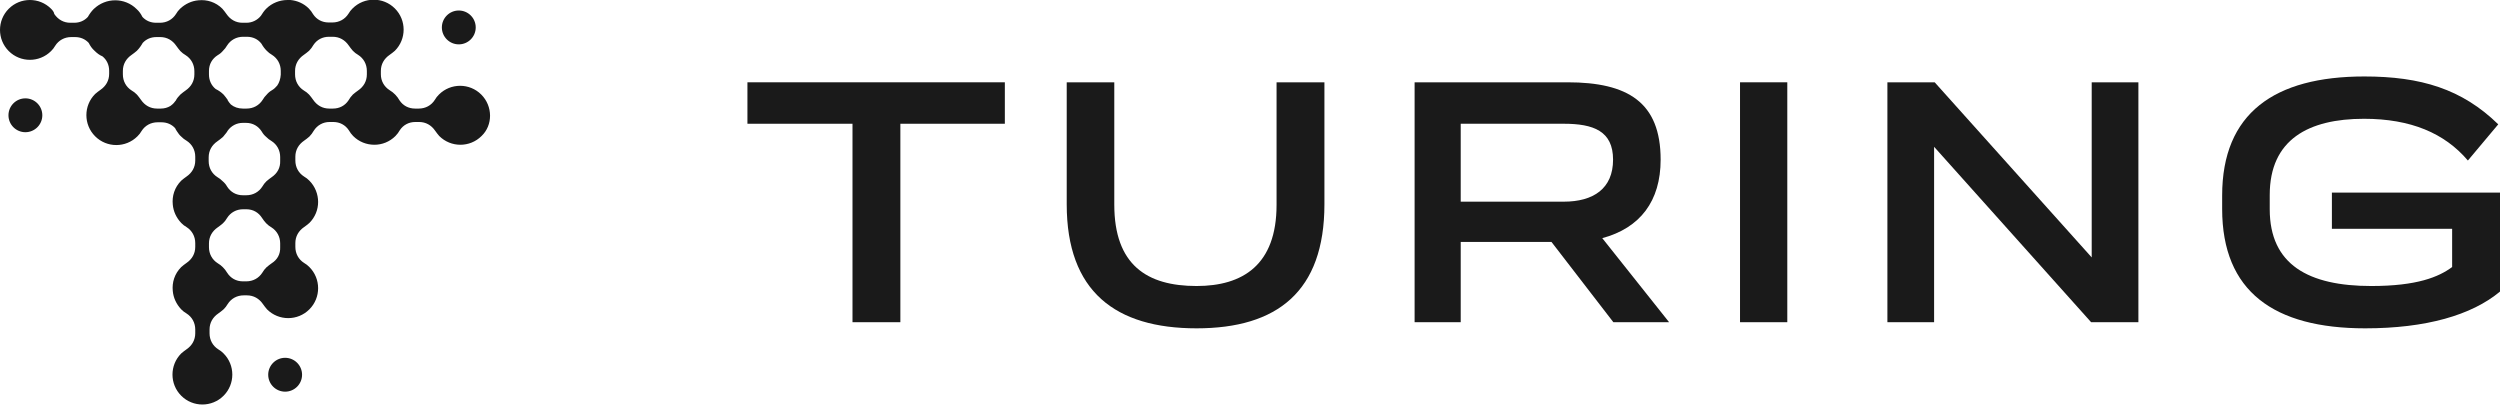
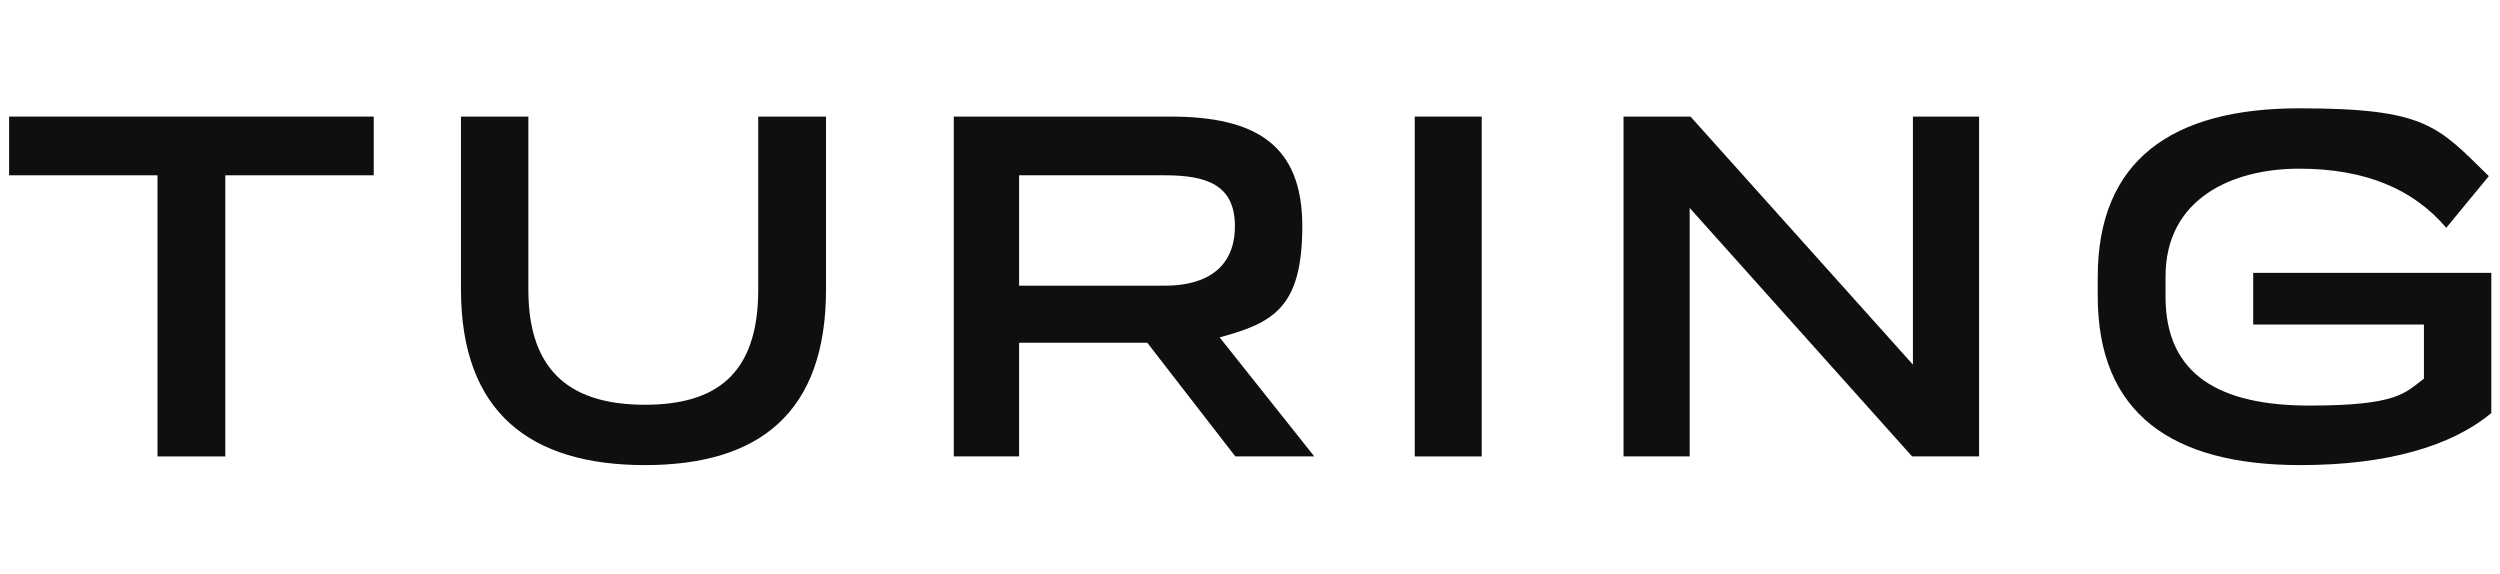
- <svg xmlns="http://www.w3.org/2000/svg" version="1.1" id="Layer_1" x="0px" y="0px" viewBox="0 0 856.6 138.7" style="enable-background:new 0 0 856.6 138.7;" xml:space="preserve">
-   <style type="text/css">
- 	.st0{fill:#1A1A1A;}
- </style>
+ <svg xmlns="http://www.w3.org/2000/svg" version="1.1" viewBox="0 0 604.7 138.7">
+   <defs>
+     <style>
+       .cls-1 {
+         fill: #0f0f0f;
+       }
+     </style>
+   </defs>
  <g>
-     <g>
-       <path class="st0" d="M164.9,32.4c-4-4-10.5-4-14.5,0c-0.6,0.6-1,1.1-1.4,1.8c-1.2,1.9-3.2,3-5.5,3l-1.3,0c-2.2,0-4.1-1-5.3-2.8    c-0.4-0.7-0.9-1.4-1.5-2c-0.6-0.6-1.2-1.1-1.9-1.5c-1.9-1.2-3-3.2-3-5.4l0-1.2c0-2.3,1.1-4.2,3-5.5c0.6-0.4,1.2-0.9,1.8-1.4    c4-4,4-10.5,0-14.5c-4-4-10.5-4-14.5,0c-0.6,0.6-1,1.1-1.4,1.8c-1.2,1.9-3.2,3-5.5,3h-1.3c-2.2,0-4.1-1-5.3-2.8    c-0.4-0.7-0.9-1.4-1.5-2c-1.7-1.7-4-2.7-6.3-2.9c-0.3,0-0.7,0-1,0c-2.6,0-5.3,1-7.3,3c-0.7,0.7-1.3,1.6-1.8,2.4    c-1.2,1.5-3,2.4-5,2.4h-1.3c-2.3,0-4.2-1.1-5.5-3c-0.4-0.6-0.9-1.2-1.4-1.8c-2.3-2.3-5.3-3.2-8.2-2.9c-2.3,0.2-4.5,1.2-6.3,2.9    c-0.6,0.6-1,1.1-1.4,1.8c-1.2,1.9-3.2,3-5.5,3h-1.3c-1.9,0-3.5-0.7-4.7-2c-0.5-1-1.1-1.9-2-2.7c-2-2-4.7-3-7.3-3    c-2.7,0-5.3,1-7.4,3c-0.8,0.8-1.5,1.8-2,2.7c-1.2,1.3-2.8,2-4.7,2h-1.3c-2.3,0-4.2-1.1-5.5-3C18.5,4.1,18,3.5,17.5,3    C13.5-1,7-1,3,3c-4,4-4,10.5,0,14.5c4,4,10.5,4,14.5,0c0.6-0.6,1-1.1,1.4-1.8c1.2-1.9,3.2-3,5.5-3l1.3,0c1.9,0,3.5,0.7,4.7,2    c0.5,1,1.1,1.9,2,2.7c0.8,0.8,1.7,1.5,2.7,1.9c1.5,1.2,2.3,3,2.3,4.9l0,1.1c0,2.3-1.1,4.2-3,5.5c-0.6,0.4-1.2,0.9-1.8,1.4    c-4,4-4,10.5,0,14.5c4,4,10.5,4,14.5,0c0.6-0.6,1-1.1,1.4-1.8c1.2-1.9,3.2-3,5.5-3l1.3,0c1.9,0,3.5,0.7,4.7,2    c0.2,0.4,0.4,0.8,0.7,1.2c0.4,0.6,0.8,1.2,1.4,1.7c0.6,0.6,1.1,1,1.8,1.4c1.9,1.2,3,3.2,3,5.5v1.3c0,2.3-1.1,4.2-3,5.5    c-0.6,0.4-1.2,0.9-1.8,1.4c-2.3,2.3-3.2,5.3-2.9,8.2c0.2,2.3,1.2,4.5,2.9,6.3c0.6,0.6,1.1,1,1.8,1.4c1.9,1.2,3,3.2,3,5.5v1.3    c0,2.3-1.1,4.2-3,5.5c-0.6,0.4-1.2,0.9-1.8,1.4c-2.3,2.3-3.2,5.3-2.9,8.2c0.2,2.3,1.2,4.5,2.9,6.3c0.6,0.6,1.1,1,1.8,1.4    c1.9,1.2,3,3.2,3,5.5v1.3c0,2.3-1.1,4.2-3,5.5c-0.6,0.4-1.2,0.9-1.8,1.4c-4,4-4,10.5,0,14.5c4,4,10.5,4,14.5,0c4-4,4-10.5,0-14.5    c-0.6-0.6-1.1-1-1.8-1.4c-1.9-1.2-3-3.2-3-5.5l0-1.3c0-2.3,1.1-4.2,3-5.5c0.6-0.4,1.2-0.9,1.8-1.4c0.6-0.6,1-1.1,1.4-1.8    c1.2-1.9,3.2-3,5.5-3l1.1,0c2.3,0,4.2,1.1,5.5,3c0.4,0.6,0.9,1.2,1.4,1.8c4,4,10.5,4,14.5,0c4-4,4-10.5,0-14.5    c-0.6-0.6-1.1-1-1.8-1.4c-1.9-1.2-3-3.2-3-5.5l0-1.3c0-2.3,1.1-4.2,3-5.5c0.6-0.4,1.2-0.9,1.8-1.4c2-2,3-4.6,3-7.2    c0-2.6-1-5.3-3-7.3c-0.6-0.6-1.1-1-1.8-1.4c-1.9-1.2-3-3.2-3-5.5l0-1.3c0-2.3,1.1-4.2,3-5.5c0.6-0.4,1.2-0.9,1.8-1.4    c0.6-0.6,1.1-1.3,1.5-2c1.2-1.9,3.2-3,5.4-3l1.3,0c2.2,0,4.1,1,5.3,2.8c0.4,0.7,0.9,1.4,1.5,2c2,2,4.6,3,7.3,3c2.6,0,5.2-1,7.2-3    c0.6-0.6,1.1-1.3,1.5-2c1.2-1.8,3.1-2.8,5.3-2.8l1.3,0c2.3,0,4.2,1.1,5.5,3c0.4,0.6,0.9,1.2,1.4,1.8c4,4,10.5,4,14.5,0    C168.9,42.9,168.9,36.4,164.9,32.4z M66.6,25.5c0,2.3-1.1,4.2-3,5.5c-0.6,0.4-1.2,0.9-1.8,1.4c-0.6,0.6-1.2,1.3-1.6,2.1l0,0    c0,0,0,0,0,0c0,0,0,0.1-0.1,0.1c-0.2,0.3-0.7,1-1.7,1.7c-1,0.6-2.1,0.9-3.3,0.9l-1.3,0c-2.3,0-4.2-1.1-5.5-3    c-0.4-0.6-0.9-1.2-1.4-1.8c-0.6-0.6-1.1-1-1.8-1.4c-1.9-1.2-3-3.2-3-5.5l0-1.2c0-2.3,1.1-4.2,3-5.5c0.6-0.4,1.2-0.9,1.8-1.4    c0.8-0.8,1.5-1.8,2-2.7c1.2-1.3,2.8-2,4.7-2l1.3,0c2.3,0,4.2,1.1,5.5,3c0.4,0.6,0.9,1.2,1.4,1.8c0.6,0.6,1.1,1,1.8,1.4    c1.9,1.2,3,3.2,3,5.5L66.6,25.5z M93.1,90.2c-0.6,0.4-1.2,0.9-1.8,1.4c-0.6,0.6-1,1.1-1.4,1.8c-1.2,1.9-3.2,3-5.5,3l-1.2,0    c-2.3,0-4.2-1.1-5.4-3c-0.4-0.7-0.9-1.3-1.4-1.8c-0.6-0.6-1.1-1-1.8-1.4c-1.9-1.2-3-3.2-3-5.5l0-1.3c0-2.3,1.1-4.2,3-5.5    c0.6-0.4,1.2-0.9,1.8-1.4c0.6-0.6,1-1.1,1.4-1.8c1.2-1.9,3.2-3,5.5-3l1.1,0c2.3,0,4.2,1.1,5.4,3c0.4,0.6,0.9,1.3,1.4,1.8    c0.6,0.6,1.1,1,1.8,1.4c1.9,1.2,3,3.2,3,5.5l0,1.3C96.1,87.1,95,89,93.1,90.2z M93.1,60.7c-0.6,0.4-1.2,0.9-1.8,1.4    c-0.6,0.6-1,1.1-1.4,1.8c-1.2,1.9-3.2,3-5.5,3l-1.2,0c-2.3,0-4.2-1.1-5.4-3c-0.4-0.7-0.9-1.3-1.5-1.8c-0.6-0.6-1.1-1-1.8-1.4    c-1.9-1.2-3-3.2-3-5.5l0-1.3c0-2.3,1.1-4.2,3-5.5c0.6-0.4,1.2-0.9,1.8-1.4c0.2-0.2,0.4-0.4,0.6-0.7c0.4-0.5,0.8-0.9,1.1-1.5    c1.2-1.7,3.1-2.7,5.2-2.7l1.1,0c2.3,0,4.2,1.1,5.4,3c0.4,0.7,0.9,1.3,1.5,1.8c0.6,0.6,1.1,1,1.8,1.4c1.9,1.2,3,3.2,3,5.5l0,1.3    C96.1,57.5,95,59.4,93.1,60.7z M95,29.3c-0.5,0.6-1.1,1.2-1.8,1.6c-0.7,0.4-1.3,0.9-1.8,1.5c-0.6,0.6-1,1.1-1.4,1.8    c-1.2,1.9-3.2,3-5.5,3l-1.3,0c-1.6,0-3-0.5-4.1-1.4c-0.4-0.4-0.8-1-1-1.3c0-0.1-0.1-0.1-0.1-0.2c0,0,0-0.1,0-0.1c0,0,0,0,0,0    c-0.4-0.6-0.9-1.2-1.4-1.8c-0.8-0.8-1.7-1.4-2.7-1.9c-1.5-1.2-2.3-3-2.3-5l0-1.2c0-2.3,1.1-4.2,3-5.4c0.7-0.4,1.3-0.9,1.8-1.5    c0.6-0.6,1-1.1,1.4-1.8c1.2-1.9,3.2-3,5.5-3l1.3,0c2,0,3.8,0.8,5,2.4c0.5,0.9,1.1,1.7,1.8,2.4c0.6,0.6,1.1,1,1.8,1.4    c1.9,1.2,3,3.2,3,5.5l0,1.3C96.1,27,95.7,28.3,95,29.3z M125.7,25.5c0,2.3-1.1,4.2-3,5.5c-0.6,0.4-1.2,0.9-1.8,1.4    c-0.6,0.6-1.1,1.3-1.5,2c-1.2,1.8-3.1,2.8-5.3,2.8l-1.3,0c-2.3,0-4.2-1.1-5.5-3c-0.4-0.6-0.9-1.2-1.4-1.8c-0.6-0.6-1.1-1-1.8-1.4    c-1.9-1.2-3-3.2-3-5.5l0-1.2c0-2.3,1.1-4.2,3-5.5c0.6-0.4,1.2-0.9,1.8-1.4c0.6-0.6,1.1-1.3,1.5-2c1.2-1.8,3.1-2.8,5.3-2.8l1.3,0    c2.3,0,4.2,1.1,5.5,3c0.4,0.6,0.9,1.2,1.4,1.8c0.6,0.6,1.1,1,1.8,1.4c1.9,1.2,3,3.2,3,5.5L125.7,25.5z" />
-       <circle class="st0" cx="8.7" cy="39.5" r="5.8" />
-       <circle class="st0" cx="97.7" cy="128.4" r="5.8" />
-       <circle class="st0" cx="157.2" cy="9.4" r="5.8" />
-     </g>
-     <g>
+     <g id="Layer_1">
      <g>
-         <path class="st0" d="M344.3,42.4h-35.8v68h-16.4v-68h-36V28.2h88.2V42.4z" />
-         <path class="st0" d="M365.5,70V28.2h16.3v41.9C381.8,90.8,393,98,410,98c15.8,0,27.4-7.2,27.4-27.8V28.2h16.4V70     c0,29.9-16.2,42.5-43.8,42.5C382.2,112.5,365.5,99.9,365.5,70z" />
-         <path class="st0" d="M531.6,82.9h-31.1v27.5h-15.8V28.2h52.4c20.6,0,31.9,6.8,31.9,26.5c0,14.2-7,23.4-20,26.9l22.9,28.8h-19.1     L531.6,82.9z M500.5,69.1h35.3c10.2,0,16.9-4.5,16.9-14.4c0-9.8-6.7-12.3-16.9-12.3h-35.3V69.1z" />
-         <path class="st0" d="M596.2,28.2h16.2v82.2h-16.2V28.2z" />
-         <path class="st0" d="M732.7,28.2v82.2h-16.2l-53.8-60.1v60.1h-16V28.2h16.2l53.8,60v-60H732.7z" />
-         <path class="st0" d="M856.6,66v33.9c-9.7,8.1-25.4,12.6-46.2,12.6c-31.2,0-49-12.6-49-40.9v-4.6c0-28.2,17.9-40.8,48.7-40.8     c19.4,0,33.5,4.3,45.9,16.4L845.6,55c-8-9.4-19.6-14.3-35.6-14.3c-19,0-32.3,7.1-32.3,26.1v4.9c0,19,13.3,26.3,34.8,26.3     c15.7,0,23.1-3.1,27.7-6.5V78.4H799V66H856.6z" />
+         <path class="cls-1" d="M90.3,42.4h-35.8v68h-16.4V42.4H2.2v-14.2h88.2v14.2Z" />
+         <path class="cls-1" d="M111.5,70V28.2h16.3v41.9c0,20.6,11.2,27.8,28.2,27.8s27.4-7.2,27.4-27.8V28.2h16.4v41.8c0,29.9-16.2,42.5-43.8,42.5s-44.5-12.6-44.5-42.5Z" />
+         <path class="cls-1" d="M277.6,82.9h-31.1v27.5h-15.8V28.2h52.4c20.6,0,31.9,6.8,31.9,26.5s-7,23.4-20,26.9l22.9,28.8h-19.1l-21.3-27.5ZM246.5,69.1h35.3c10.2,0,16.9-4.5,16.9-14.4s-6.7-12.3-16.9-12.3h-35.3v26.7Z" />
+         <path class="cls-1" d="M342.2,28.2h16.2v82.2h-16.2V28.2Z" />
+         <path class="cls-1" d="M478.7,28.2v82.2h-16.2l-53.8-60.1v60.1h-16V28.2h16.2l53.8,60V28.2h16Z" />
+         <path class="cls-1" d="M602.6,66v33.9c-9.7,8.1-25.4,12.6-46.2,12.6-31.2,0-49-12.6-49-40.9v-4.6c0-28.2,17.9-40.8,48.7-40.8s33.5,4.3,45.9,16.4l-10.3,12.5c-8-9.4-19.6-14.3-35.6-14.3s-32.3,7.1-32.3,26.1v4.9c0,19,13.3,26.3,34.8,26.3s23.1-3.1,27.7-6.5v-13.1h-41.3v-12.5h57.6Z" />
      </g>
    </g>
  </g>
</svg>
